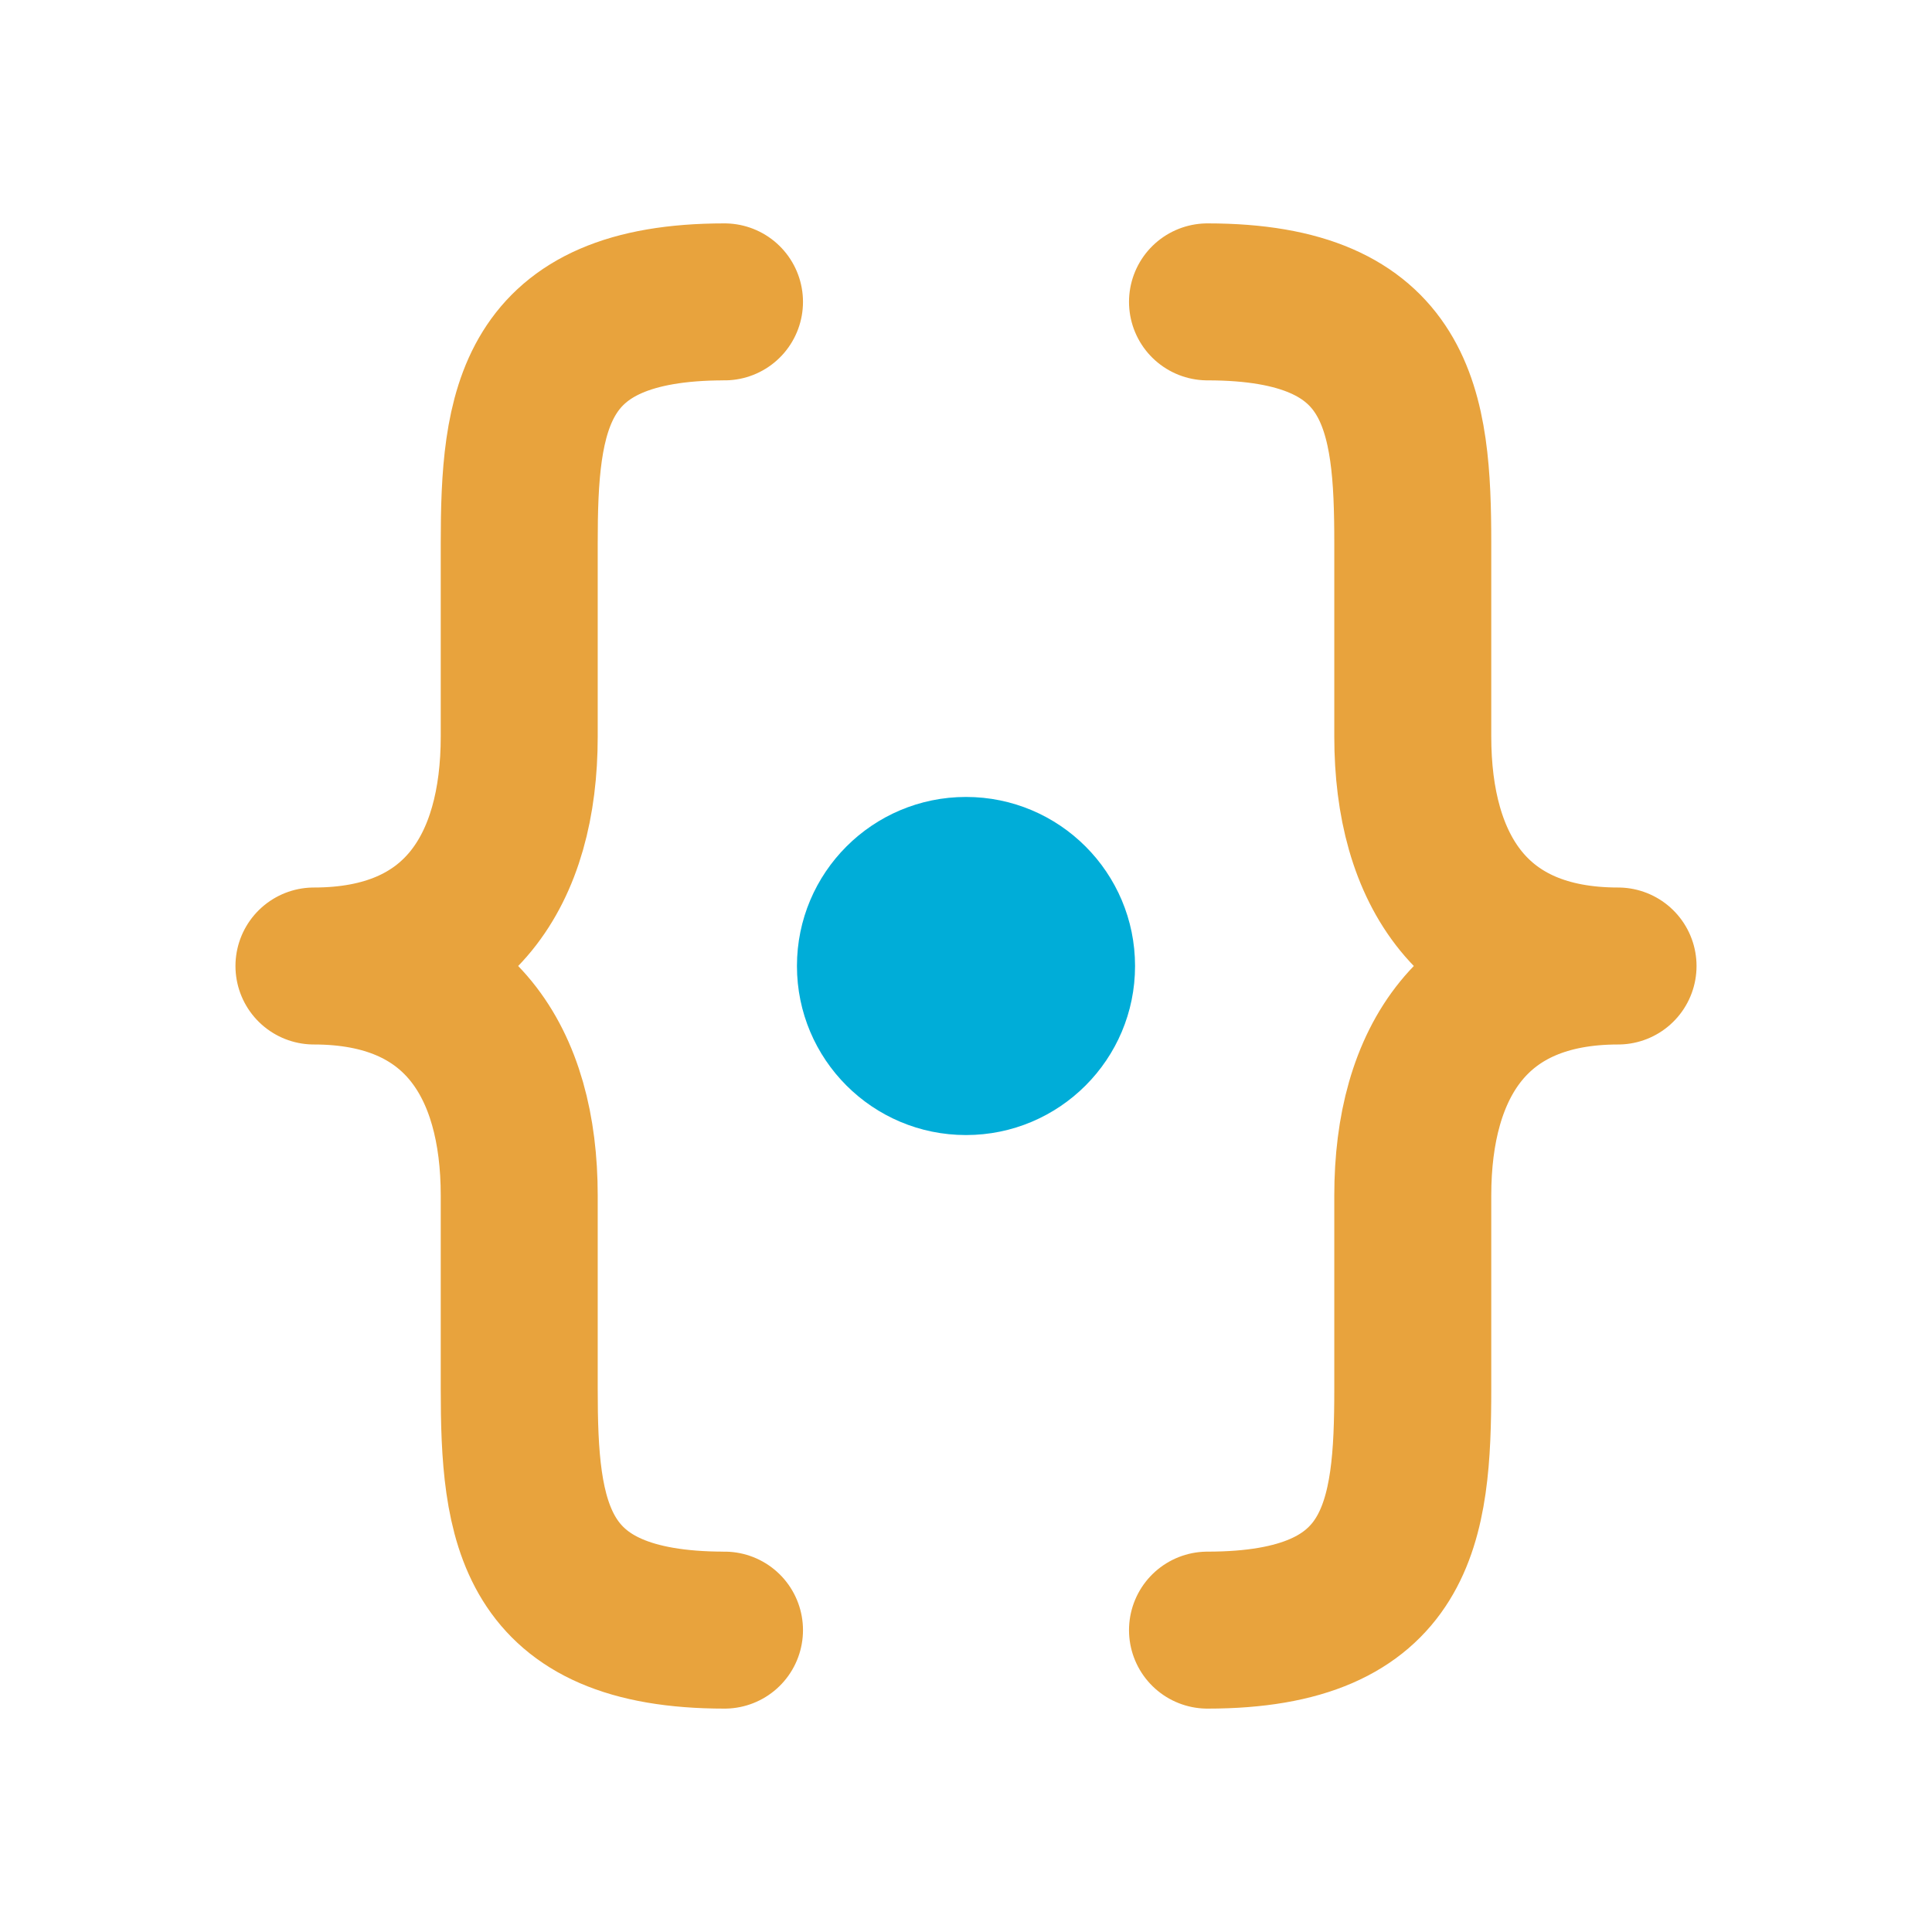
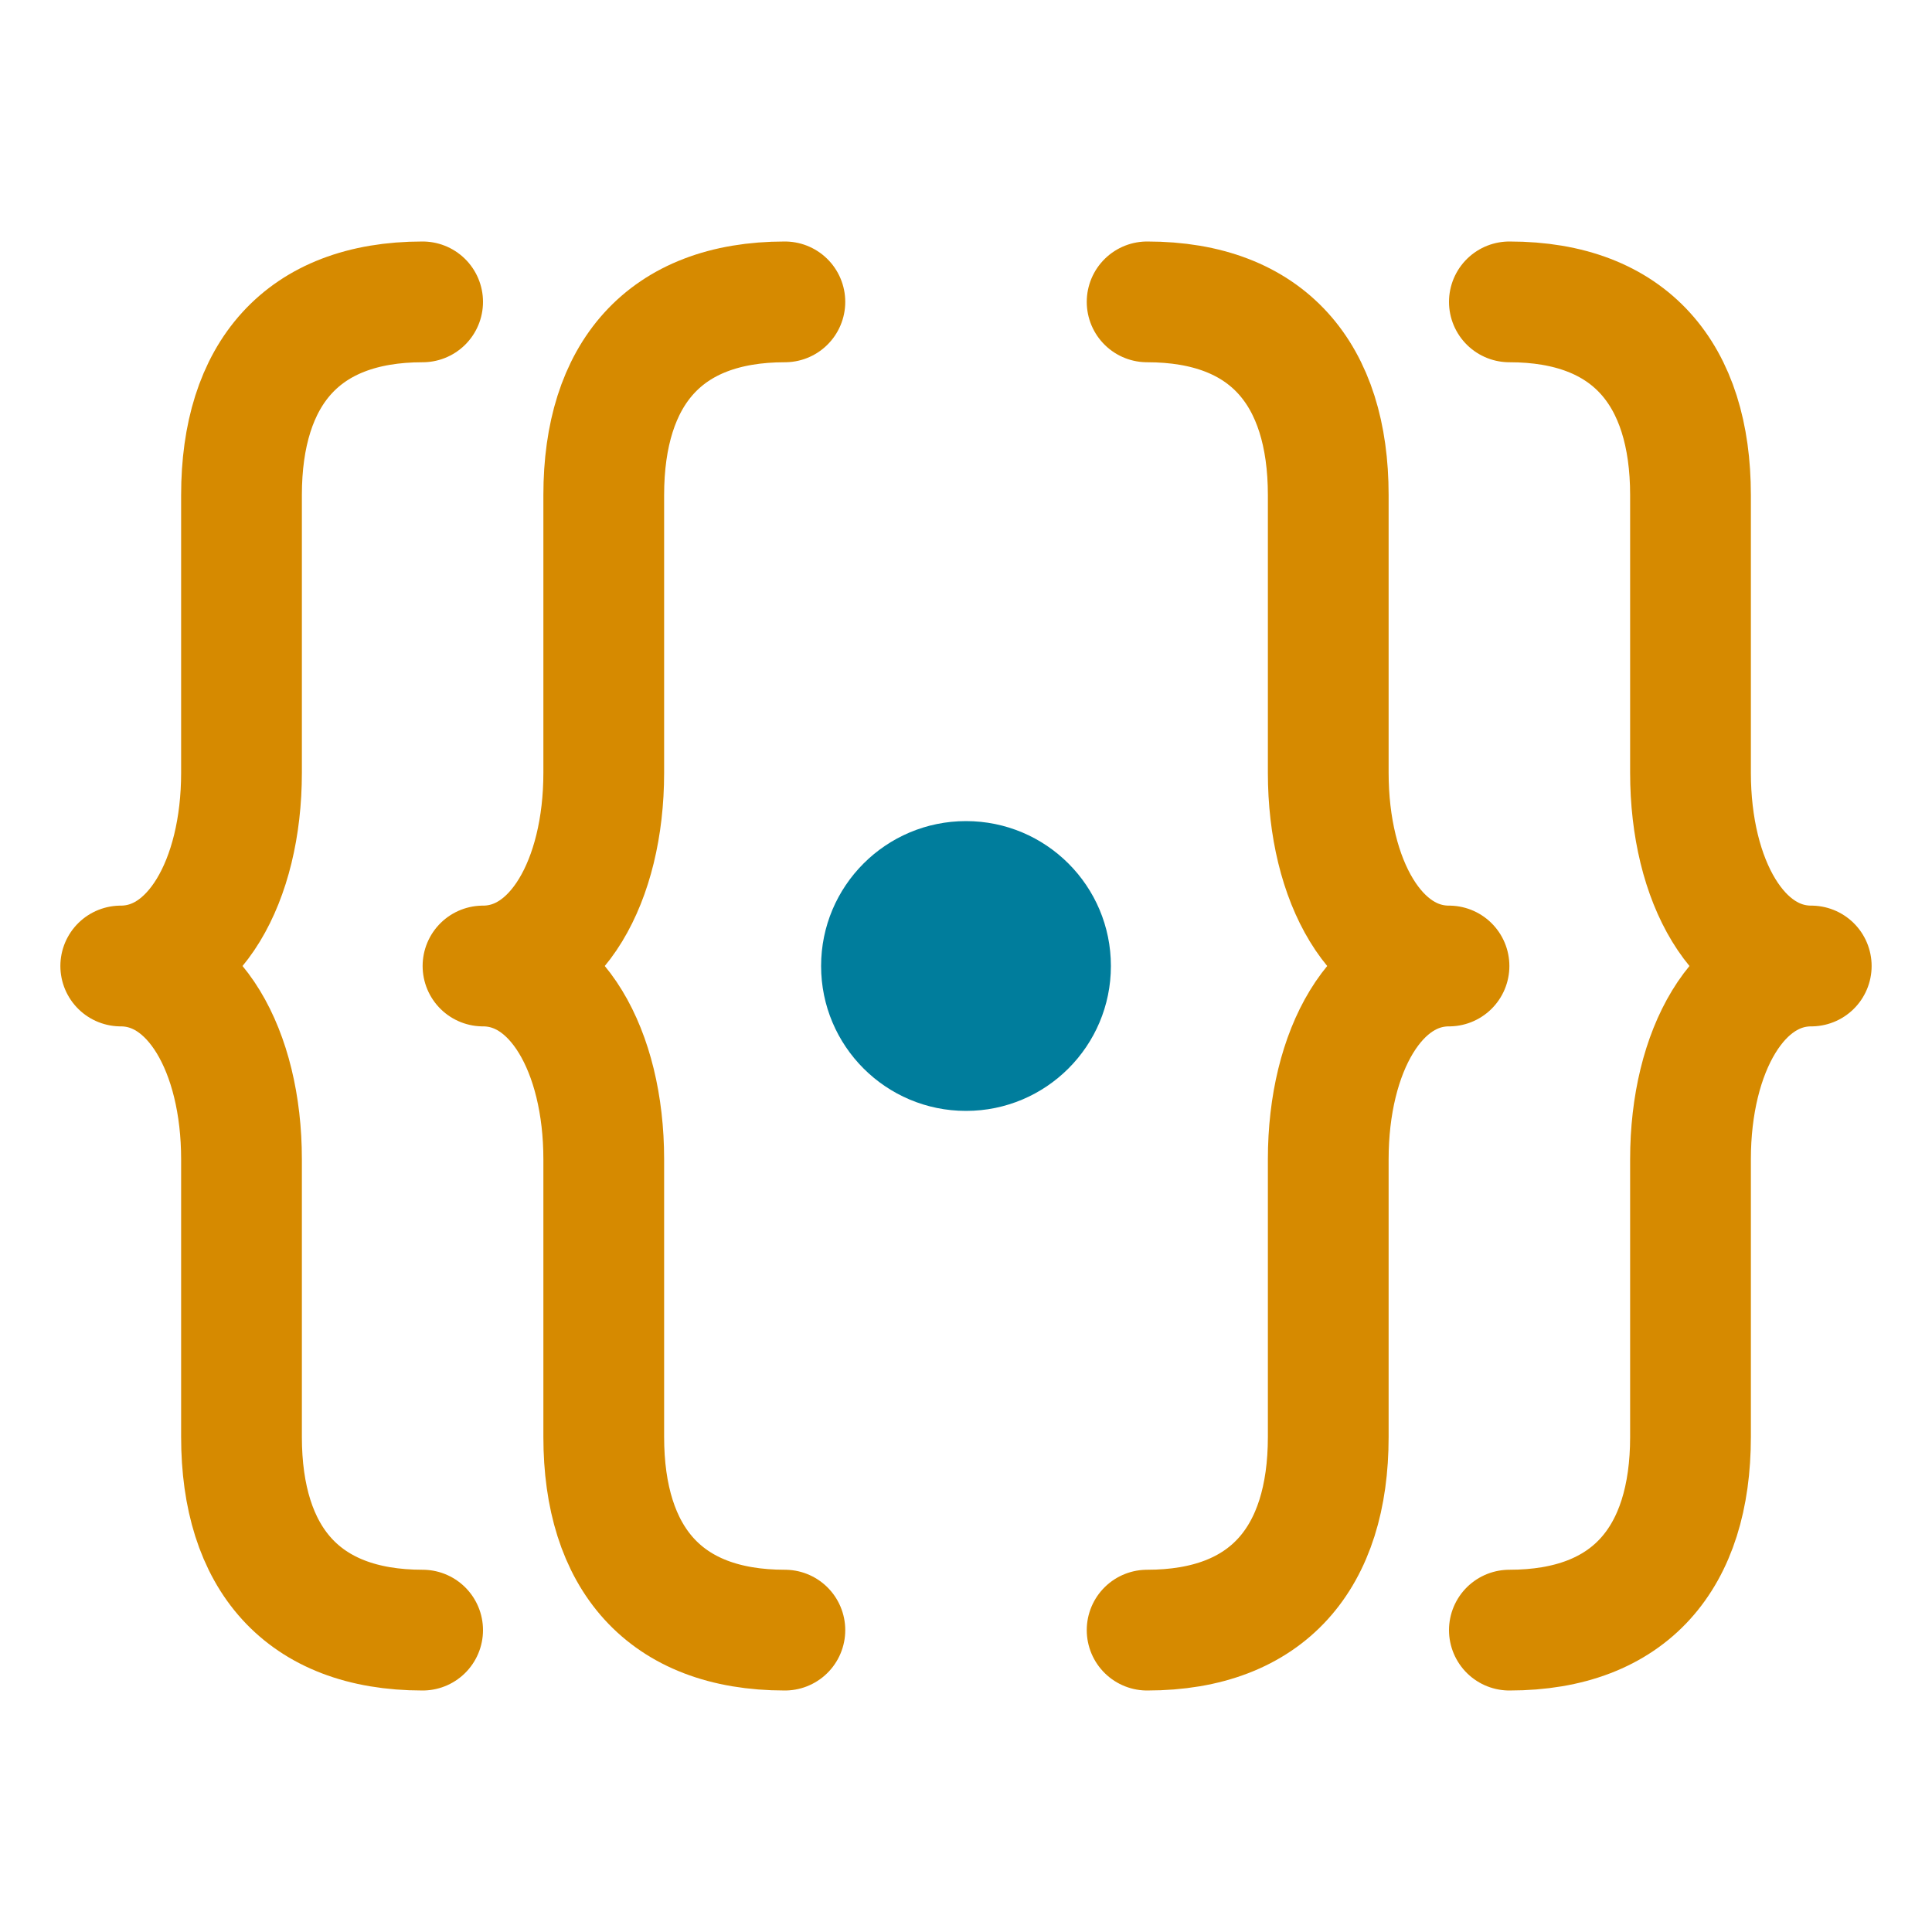
<svg xmlns="http://www.w3.org/2000/svg" width="16" height="16" viewBox="0 0 16 16">
-   <path d="M6 2.5c-1.6 0-1.7.9-1.7 2v1.6C4.3 7.2 3.8 8 2.6 8c1.2 0 1.7.8 1.7 1.9v1.6c0 1.1.1 2 1.7 2M10 2.5c1.6 0 1.7.9 1.7 2v1.6c0 1.1.5 1.9 1.7 1.9-1.2 0-1.7.8-1.7 1.9v1.6c0 1.1-.1 2-1.7 2" fill="none" stroke="#E8A33D" stroke-width="1.3" stroke-linecap="round" stroke-linejoin="round" />
-   <circle cx="8" cy="8" r="1.4" fill="#00ADD8" />
+   <path d="M3.5 2.5c-1 0 -1.5 .6 -1.5 1.6v2.3c0 .9 -0.4 1.6 -1 1.6 0.6 0 1 .7 1 1.6v2.3c0 1 0.5 1.6 1.5 1.6M6.5 2.5c-1 0 -1.5 .6 -1.5 1.6v2.3c0 .9 -0.4 1.6 -1 1.6 0.6 0 1 .7 1 1.6v2.3c0 1 0.5 1.6 1.5 1.6M12.5 2.5c1 0 1.5 .6 1.5 1.6v2.3c0 .9 0.4 1.6 1 1.6 -0.6 0 -1 .7 -1 1.6v2.3c0 1 -0.5 1.6 -1.5 1.6M9.5 2.5c1 0 1.5 .6 1.5 1.6v2.3c0 .9 0.4 1.6 1 1.6 -0.6 0 -1 .7 -1 1.6v2.3c0 1 -0.5 1.6 -1.5 1.6" fill="none" stroke="#D68A00" stroke-linecap="round" stroke-linejoin="round" />
+   <circle cx="8" cy="8" r="1.2" fill="#007D9C" />
</svg>
